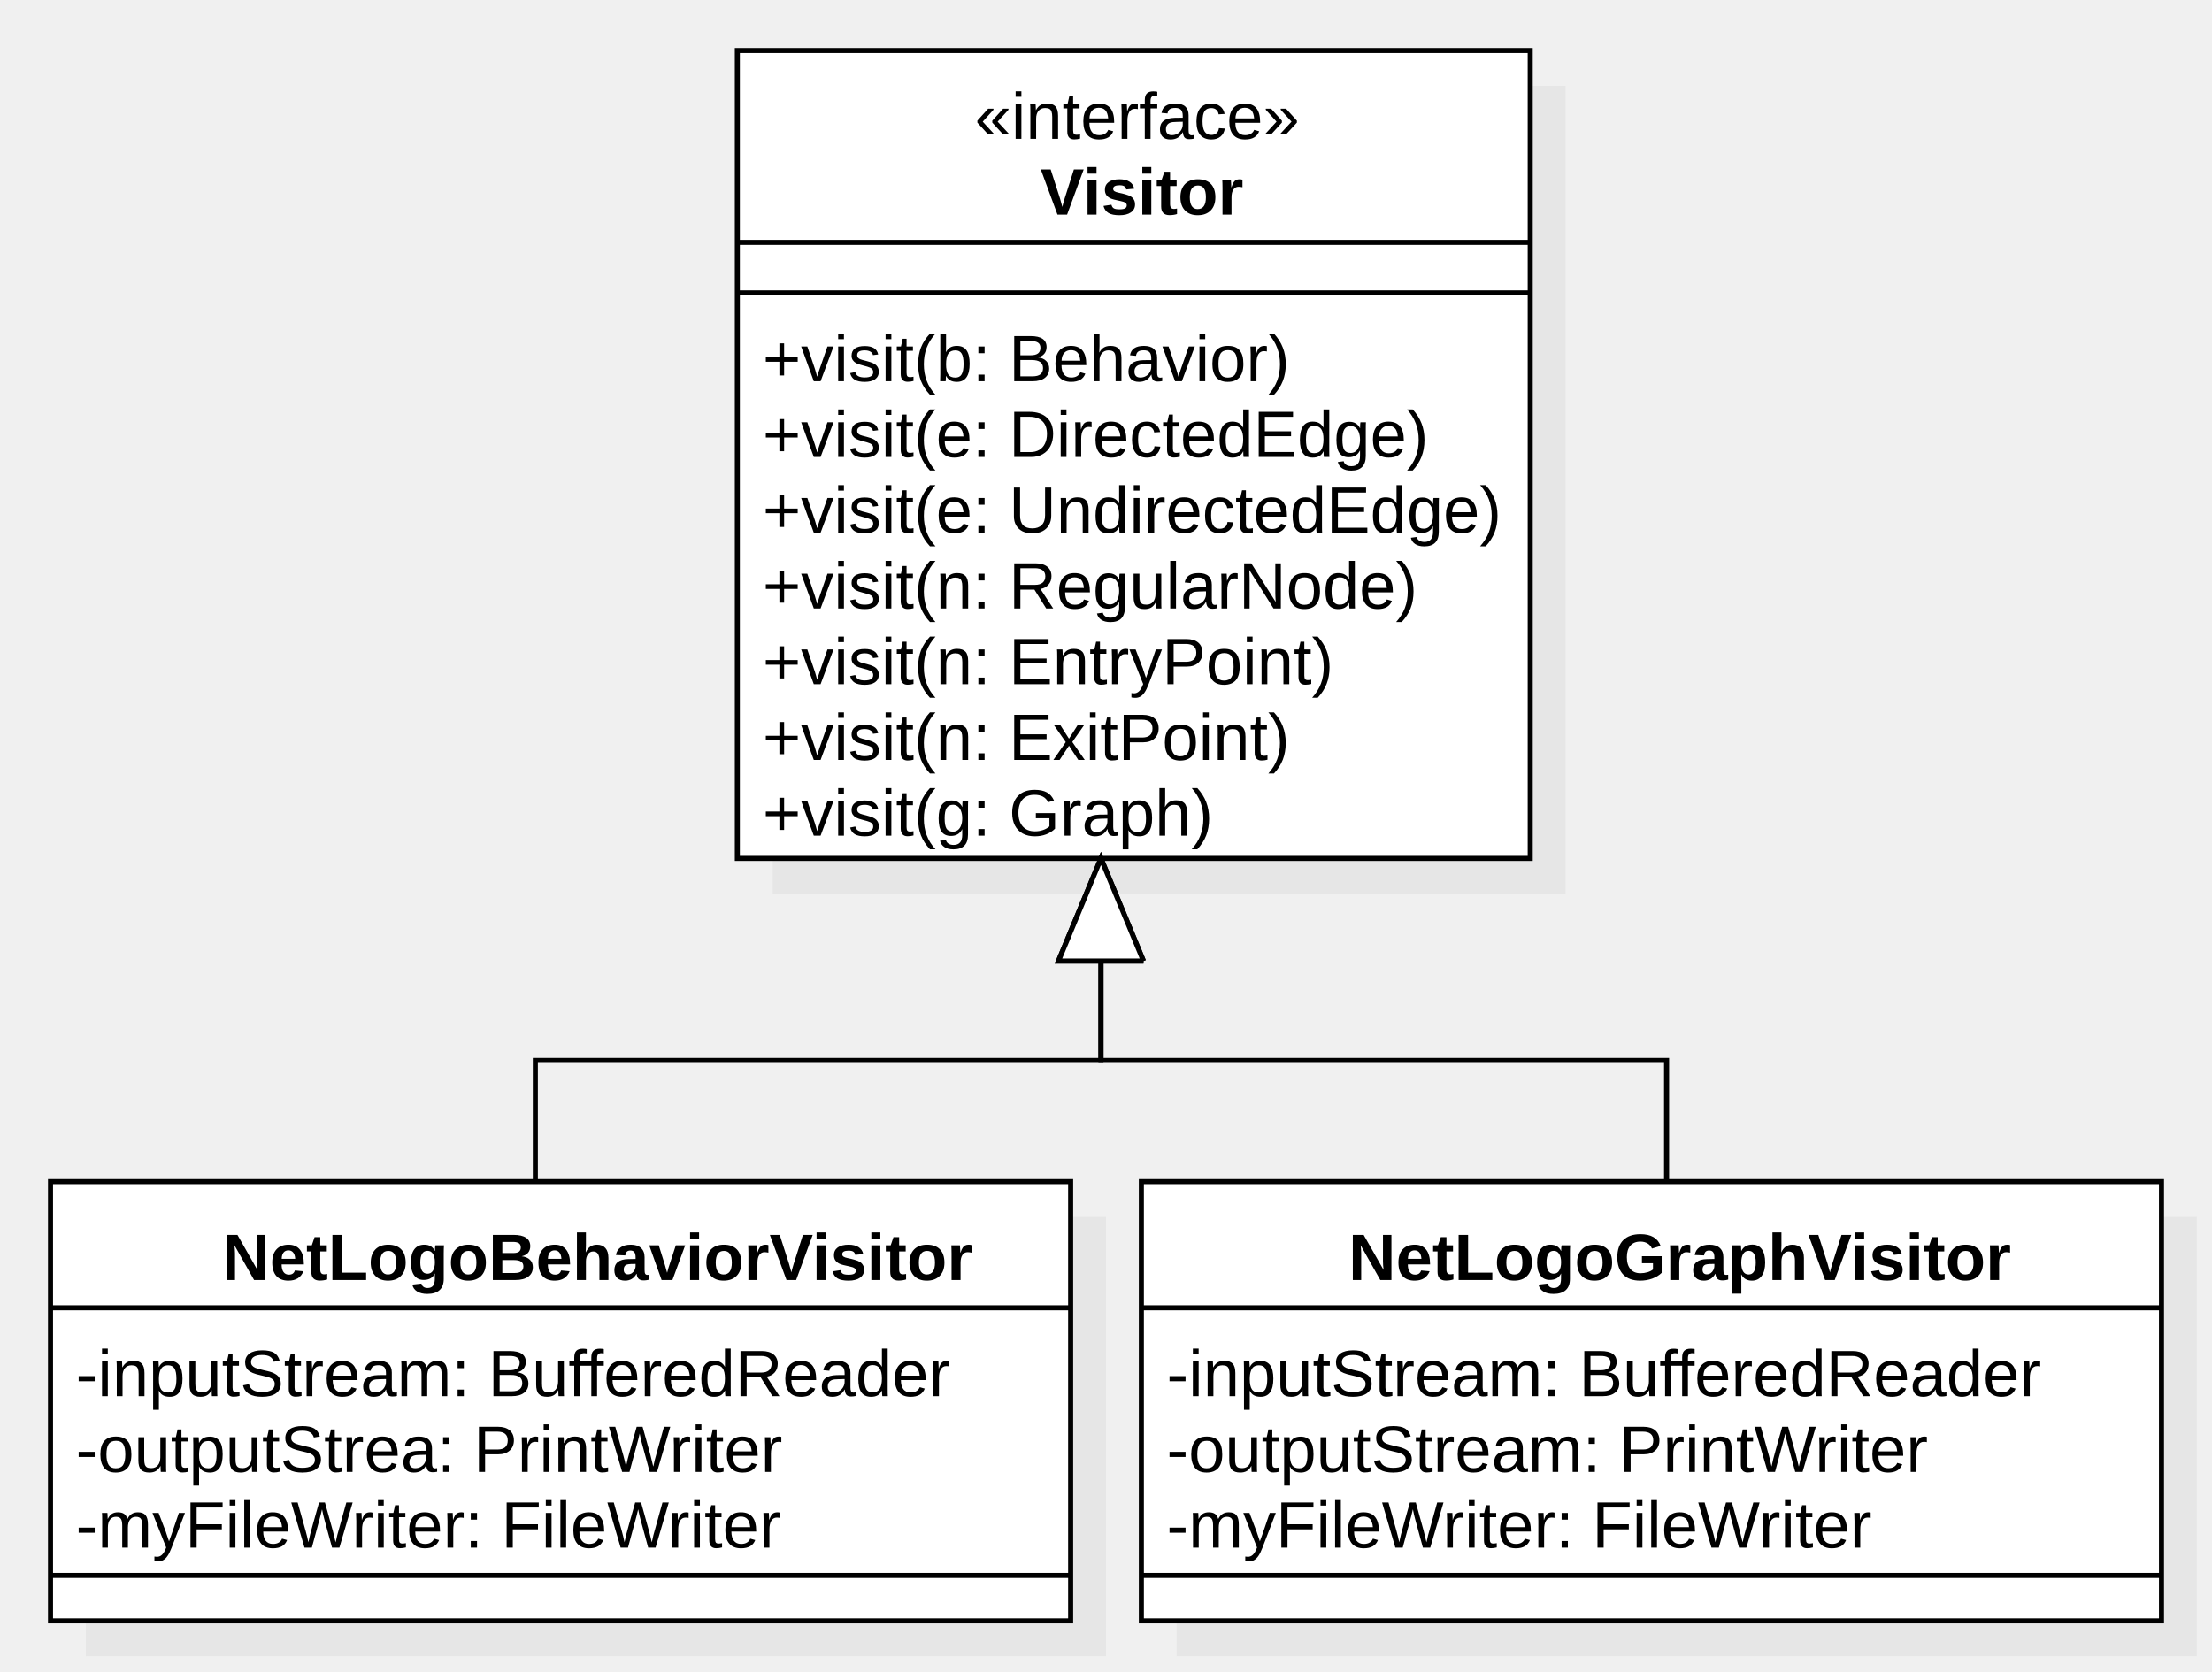
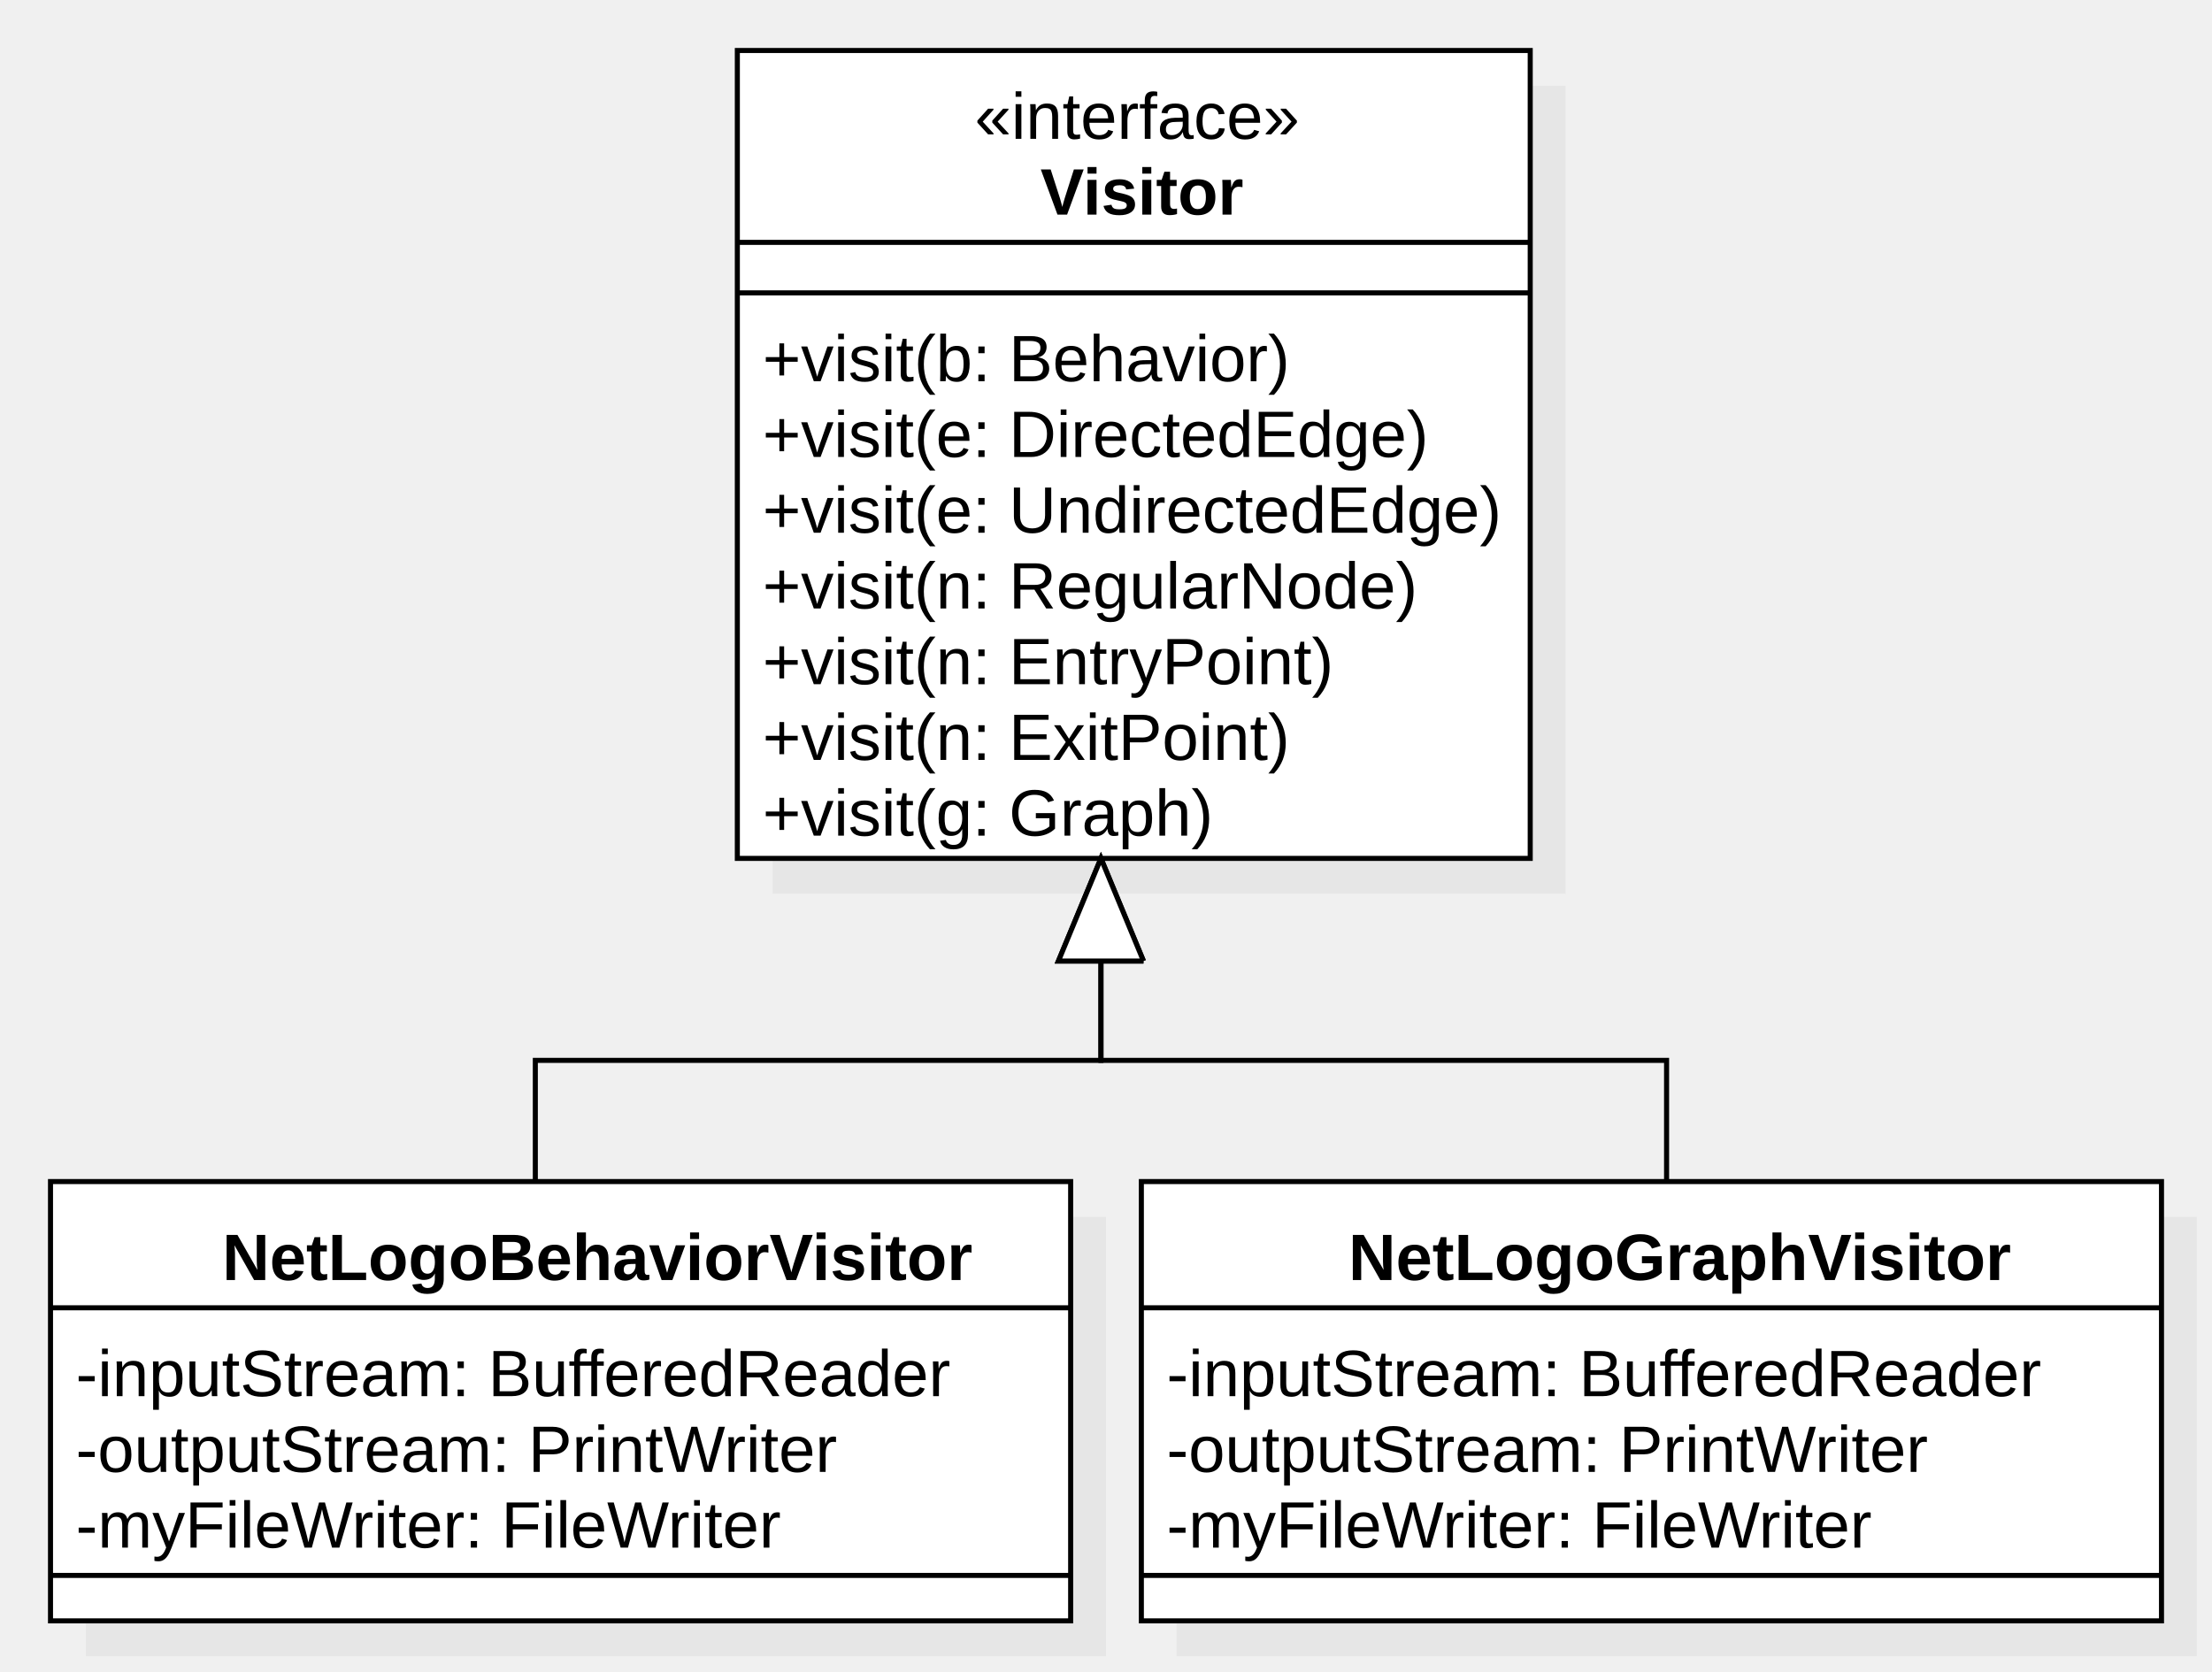
<svg xmlns="http://www.w3.org/2000/svg" version="1.1" width="438" height="331">
  <defs />
  <g>
    <g transform="translate(-168,-181) scale(1,1)">
      <rect fill="#C0C0C0" stroke="none" x="321" y="198" width="157" height="160" opacity="0.2" />
    </g>
    <g transform="translate(-168,-181) scale(1,1)">
      <rect fill="#ffffff" stroke="none" x="314" y="191" width="157" height="160" />
    </g>
    <g transform="translate(-168,-181) scale(1,1)">
      <path fill="none" stroke="#000000" d="M 314 191 L 471 191 L 471 351 L 314 351 L 314 191 Z Z" stroke-miterlimit="10" />
    </g>
    <g transform="translate(-168,-181) scale(1,1)">
      <path fill="none" stroke="#000000" d="M 314 229 L 471 229" stroke-miterlimit="10" />
    </g>
    <g transform="translate(-168,-181) scale(1,1)">
      <path fill="none" stroke="#000000" d="M 314 239 L 471 239" stroke-miterlimit="10" />
    </g>
    <g transform="translate(-168,-181) scale(1,1)">
      <g>
        <path fill="none" stroke="none" />
        <text fill="#000000" stroke="none" font-family="Arial" font-size="13px" font-style="normal" font-weight="normal" text-decoration="none" x="361" y="208.5">«interface»</text>
      </g>
    </g>
    <g transform="translate(-168,-181) scale(1,1)">
      <g>
        <path fill="none" stroke="none" />
        <text fill="#000000" stroke="none" font-family="Arial" font-size="13px" font-style="normal" font-weight="bold" text-decoration="none" x="374" y="223.5">Visitor</text>
      </g>
    </g>
    <g transform="translate(-168,-181) scale(1,1)">
      <g>
        <path fill="none" stroke="none" />
        <text fill="#000000" stroke="none" font-family="Arial" font-size="13px" font-style="normal" font-weight="normal" text-decoration="none" x="319" y="256.5">+visit(b: Behavior)</text>
      </g>
    </g>
    <g transform="translate(-168,-181) scale(1,1)">
      <g>
        <path fill="none" stroke="none" />
        <text fill="#000000" stroke="none" font-family="Arial" font-size="13px" font-style="normal" font-weight="normal" text-decoration="none" x="319" y="271.5">+visit(e: DirectedEdge)</text>
      </g>
    </g>
    <g transform="translate(-168,-181) scale(1,1)">
      <g>
        <path fill="none" stroke="none" />
        <text fill="#000000" stroke="none" font-family="Arial" font-size="13px" font-style="normal" font-weight="normal" text-decoration="none" x="319" y="286.5">+visit(e: UndirectedEdge)</text>
      </g>
    </g>
    <g transform="translate(-168,-181) scale(1,1)">
      <g>
        <path fill="none" stroke="none" />
        <text fill="#000000" stroke="none" font-family="Arial" font-size="13px" font-style="normal" font-weight="normal" text-decoration="none" x="319" y="301.5">+visit(n: RegularNode)</text>
      </g>
    </g>
    <g transform="translate(-168,-181) scale(1,1)">
      <g>
        <path fill="none" stroke="none" />
        <text fill="#000000" stroke="none" font-family="Arial" font-size="13px" font-style="normal" font-weight="normal" text-decoration="none" x="319" y="316.5">+visit(n: EntryPoint)</text>
      </g>
    </g>
    <g transform="translate(-168,-181) scale(1,1)">
      <g>
        <path fill="none" stroke="none" />
        <text fill="#000000" stroke="none" font-family="Arial" font-size="13px" font-style="normal" font-weight="normal" text-decoration="none" x="319" y="331.5">+visit(n: ExitPoint)</text>
      </g>
    </g>
    <g transform="translate(-168,-181) scale(1,1)">
      <g>
        <path fill="none" stroke="none" />
        <text fill="#000000" stroke="none" font-family="Arial" font-size="13px" font-style="normal" font-weight="normal" text-decoration="none" x="319" y="346.5">+visit(g: Graph)</text>
      </g>
    </g>
    <g transform="translate(-168,-181) scale(1,1)">
      <rect fill="#C0C0C0" stroke="none" x="185" y="422" width="202" height="87" opacity="0.2" />
    </g>
    <g transform="translate(-168,-181) scale(1,1)">
      <rect fill="#ffffff" stroke="none" x="178" y="415" width="202" height="87" />
    </g>
    <g transform="translate(-168,-181) scale(1,1)">
      <path fill="none" stroke="#000000" d="M 178 415 L 380 415 L 380 502 L 178 502 L 178 415 Z Z" stroke-miterlimit="10" />
    </g>
    <g transform="translate(-168,-181) scale(1,1)">
      <path fill="none" stroke="#000000" d="M 178 440 L 380 440" stroke-miterlimit="10" />
    </g>
    <g transform="translate(-168,-181) scale(1,1)">
      <path fill="none" stroke="#000000" d="M 178 493 L 380 493" stroke-miterlimit="10" />
    </g>
    <g transform="translate(-168,-181) scale(1,1)">
      <g>
        <path fill="none" stroke="none" />
        <text fill="#000000" stroke="none" font-family="Arial" font-size="13px" font-style="normal" font-weight="bold" text-decoration="none" x="212" y="434.5">NetLogoBehaviorVisitor</text>
      </g>
    </g>
    <g transform="translate(-168,-181) scale(1,1)">
      <g>
        <path fill="none" stroke="none" />
        <text fill="#000000" stroke="none" font-family="Arial" font-size="13px" font-style="normal" font-weight="normal" text-decoration="none" x="183" y="457.5">-inputStream: BufferedReader</text>
      </g>
    </g>
    <g transform="translate(-168,-181) scale(1,1)">
      <g>
        <path fill="none" stroke="none" />
-         <text fill="#000000" stroke="none" font-family="Arial" font-size="13px" font-style="normal" font-weight="normal" text-decoration="none" x="183" y="472.5">-outputStrea: PrintWriter</text>
+         <text fill="#000000" stroke="none" font-family="Arial" font-size="13px" font-style="normal" font-weight="normal" text-decoration="none" x="183" y="472.5">-outputStream: PrintWriter</text>
      </g>
    </g>
    <g transform="translate(-168,-181) scale(1,1)">
      <g>
        <path fill="none" stroke="none" />
        <text fill="#000000" stroke="none" font-family="Arial" font-size="13px" font-style="normal" font-weight="normal" text-decoration="none" x="183" y="487.5">-myFileWriter: FileWriter</text>
      </g>
    </g>
    <g transform="translate(-168,-181) scale(1,1)">
      <path fill="none" stroke="#000000" d="M 274 415 L 274 391 L 386 391 L 386 351" stroke-miterlimit="10" />
    </g>
    <g transform="translate(-168,-181) scale(1,1)">
      <path fill="#FFFFFF" stroke="none" d="M 394.419 371.325 L 386 351 L 377.581 371.325" />
    </g>
    <g transform="translate(-168,-181) scale(1,1)">
      <path fill="none" stroke="#000000" d="M 394.419 371.325 L 386 351 L 377.581 371.325 L 394.419 371.325" stroke-miterlimit="10" />
    </g>
    <g transform="translate(-168,-181) scale(1,1)">
      <rect fill="#C0C0C0" stroke="none" x="401" y="422" width="202" height="87" opacity="0.2" />
    </g>
    <g transform="translate(-168,-181) scale(1,1)">
      <rect fill="#ffffff" stroke="none" x="394" y="415" width="202" height="87" />
    </g>
    <g transform="translate(-168,-181) scale(1,1)">
      <path fill="none" stroke="#000000" d="M 394 415 L 596 415 L 596 502 L 394 502 L 394 415 Z Z" stroke-miterlimit="10" />
    </g>
    <g transform="translate(-168,-181) scale(1,1)">
      <path fill="none" stroke="#000000" d="M 394 440 L 596 440" stroke-miterlimit="10" />
    </g>
    <g transform="translate(-168,-181) scale(1,1)">
      <path fill="none" stroke="#000000" d="M 394 493 L 596 493" stroke-miterlimit="10" />
    </g>
    <g transform="translate(-168,-181) scale(1,1)">
      <g>
        <path fill="none" stroke="none" />
        <text fill="#000000" stroke="none" font-family="Arial" font-size="13px" font-style="normal" font-weight="bold" text-decoration="none" x="435" y="434.5">NetLogoGraphVisitor</text>
      </g>
    </g>
    <g transform="translate(-168,-181) scale(1,1)">
      <g>
        <path fill="none" stroke="none" />
        <text fill="#000000" stroke="none" font-family="Arial" font-size="13px" font-style="normal" font-weight="normal" text-decoration="none" x="399" y="457.5">-inputStream: BufferedReader</text>
      </g>
    </g>
    <g transform="translate(-168,-181) scale(1,1)">
      <g>
        <path fill="none" stroke="none" />
        <text fill="#000000" stroke="none" font-family="Arial" font-size="13px" font-style="normal" font-weight="normal" text-decoration="none" x="399" y="472.5">-outputStream: PrintWriter</text>
      </g>
    </g>
    <g transform="translate(-168,-181) scale(1,1)">
      <g>
        <path fill="none" stroke="none" />
        <text fill="#000000" stroke="none" font-family="Arial" font-size="13px" font-style="normal" font-weight="normal" text-decoration="none" x="399" y="487.5">-myFileWriter: FileWriter</text>
      </g>
    </g>
    <g transform="translate(-168,-181) scale(1,1)">
      <path fill="none" stroke="#000000" d="M 498 415 L 498 391 L 386 391 L 386 351" stroke-miterlimit="10" />
    </g>
    <g transform="translate(-168,-181) scale(1,1)">
      <path fill="#FFFFFF" stroke="none" d="M 394.419 371.325 L 386 351 L 377.581 371.325" />
    </g>
    <g transform="translate(-168,-181) scale(1,1)">
      <path fill="none" stroke="#000000" d="M 394.419 371.325 L 386 351 L 377.581 371.325 L 394.419 371.325" stroke-miterlimit="10" />
    </g>
  </g>
</svg>
